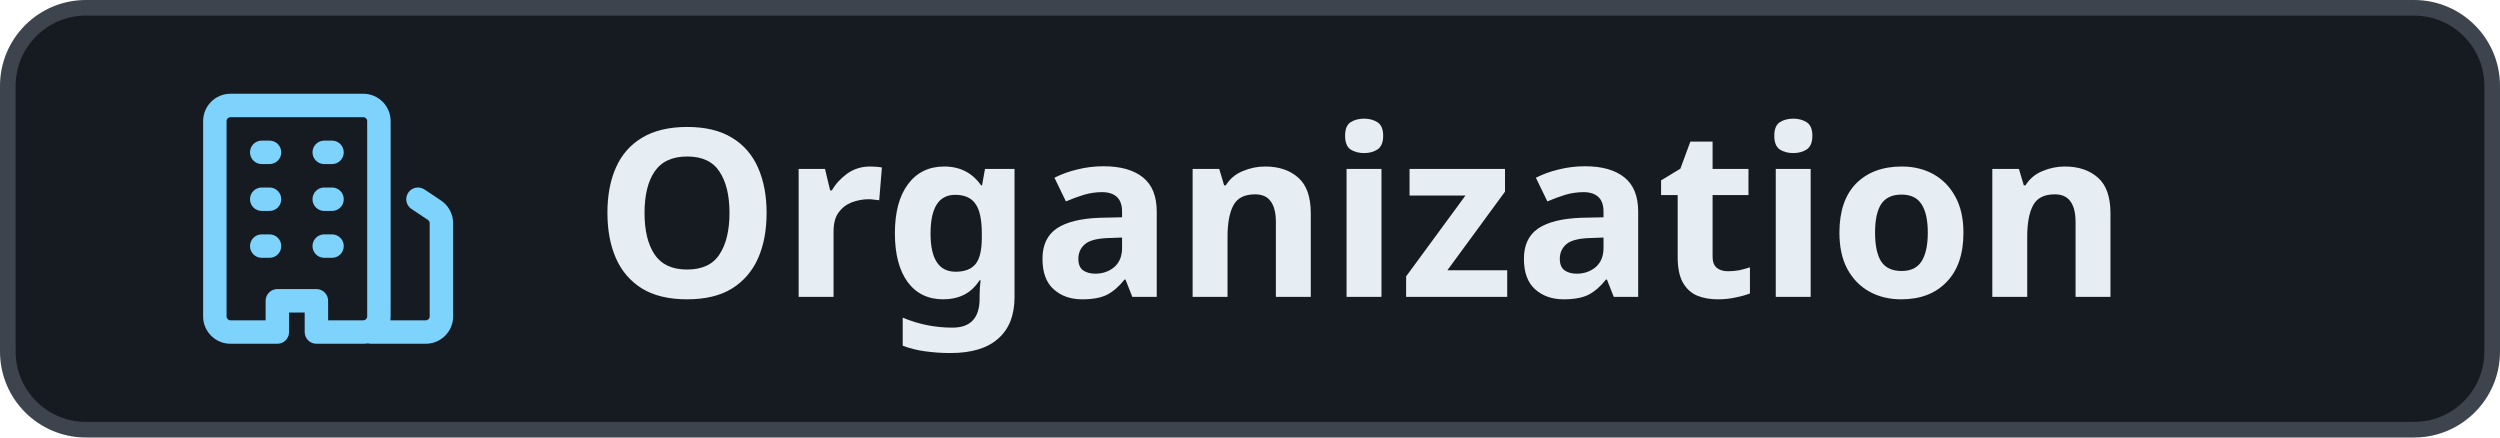
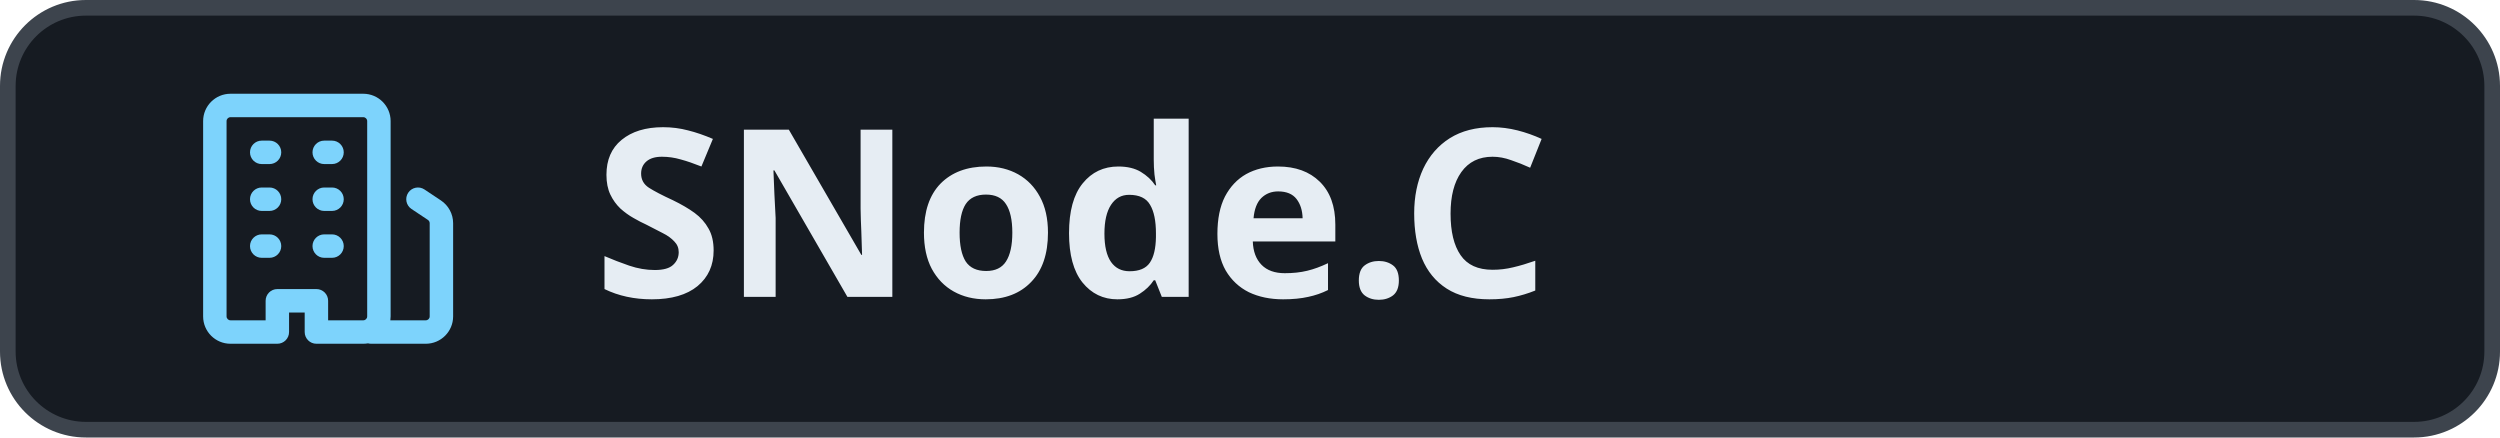
<svg xmlns="http://www.w3.org/2000/svg" width="160" height="28" viewBox="0 0 160 28" role="img" aria-label="SNode.C organization">
  <rect x=".5" y=".5" width="159" height="27" rx="5" fill="#161b22" stroke="#3d444d" />
  <g transform="translate(13 6)" fill="#7dd3fc">
    <path d="M1.75 16A1.75 1.75 0 0 1 0 14.25V1.75C0 .784.784 0 1.75 0h8.5C11.216 0 12 .784 12 1.75v12.5c0 .085-.006.168-.018.25h2.268a.25.25 0 0 0 .25-.25V8.285a.25.25 0 0 0-.111-.208l-1.055-.703a.749.749 0 1 1 .832-1.248l1.055.703c.487.325.779.871.779 1.456v5.965A1.75 1.75 0 0 1 14.25 16h-3.5a.766.766 0 0 1-.197-.026c-.099.017-.2.026-.303.026h-3a.75.75 0 0 1-.75-.75V14h-1v1.25a.75.75 0 0 1-.75.75Zm-.25-1.75c0 .138.112.25.25.25H4v-1.25a.75.75 0 0 1 .75-.75h2.5a.75.75 0 0 1 .75.75v1.25h2.25a.25.25 0 0 0 .25-.25V1.75a.25.25 0 0 0-.25-.25h-8.5a.25.25 0 0 0-.25.25ZM3.75 6h.5a.75.75 0 0 1 0 1.5h-.5a.75.75 0 0 1 0-1.5ZM3 3.75A.75.75 0 0 1 3.75 3h.5a.75.75 0 0 1 0 1.5h-.5A.75.75 0 0 1 3 3.75Zm4 3A.75.75 0 0 1 7.75 6h.5a.75.75 0 0 1 0 1.5h-.5A.75.75 0 0 1 7 6.75ZM7.75 3h.5a.75.75 0 0 1 0 1.5h-.5a.75.75 0 0 1 0-1.5ZM3 9.75A.75.75 0 0 1 3.75 9h.5a.75.75 0 0 1 0 1.5h-.5A.75.75 0 0 1 3 9.75ZM7.75 9h.5a.75.75 0 0 1 0 1.5h-.5a.75.75 0 0 1 0-1.5Z" />
  </g>
-   <text x="38" y="19" font-family="-apple-system, &quot;Segoe UI&quot;, &quot;Noto Sans&quot;, Helvetica, Arial, sans-serif" font-size="15" font-weight="600" fill="#e6edf3">Organization</text>
+   <text x="38" y="19" font-family="-apple-system, &quot;Segoe UI&quot;, &quot;Noto Sans&quot;, Helvetica, Arial, sans-serif" font-size="15" font-weight="600" fill="#e6edf3">SNode.C</text>
</svg>
